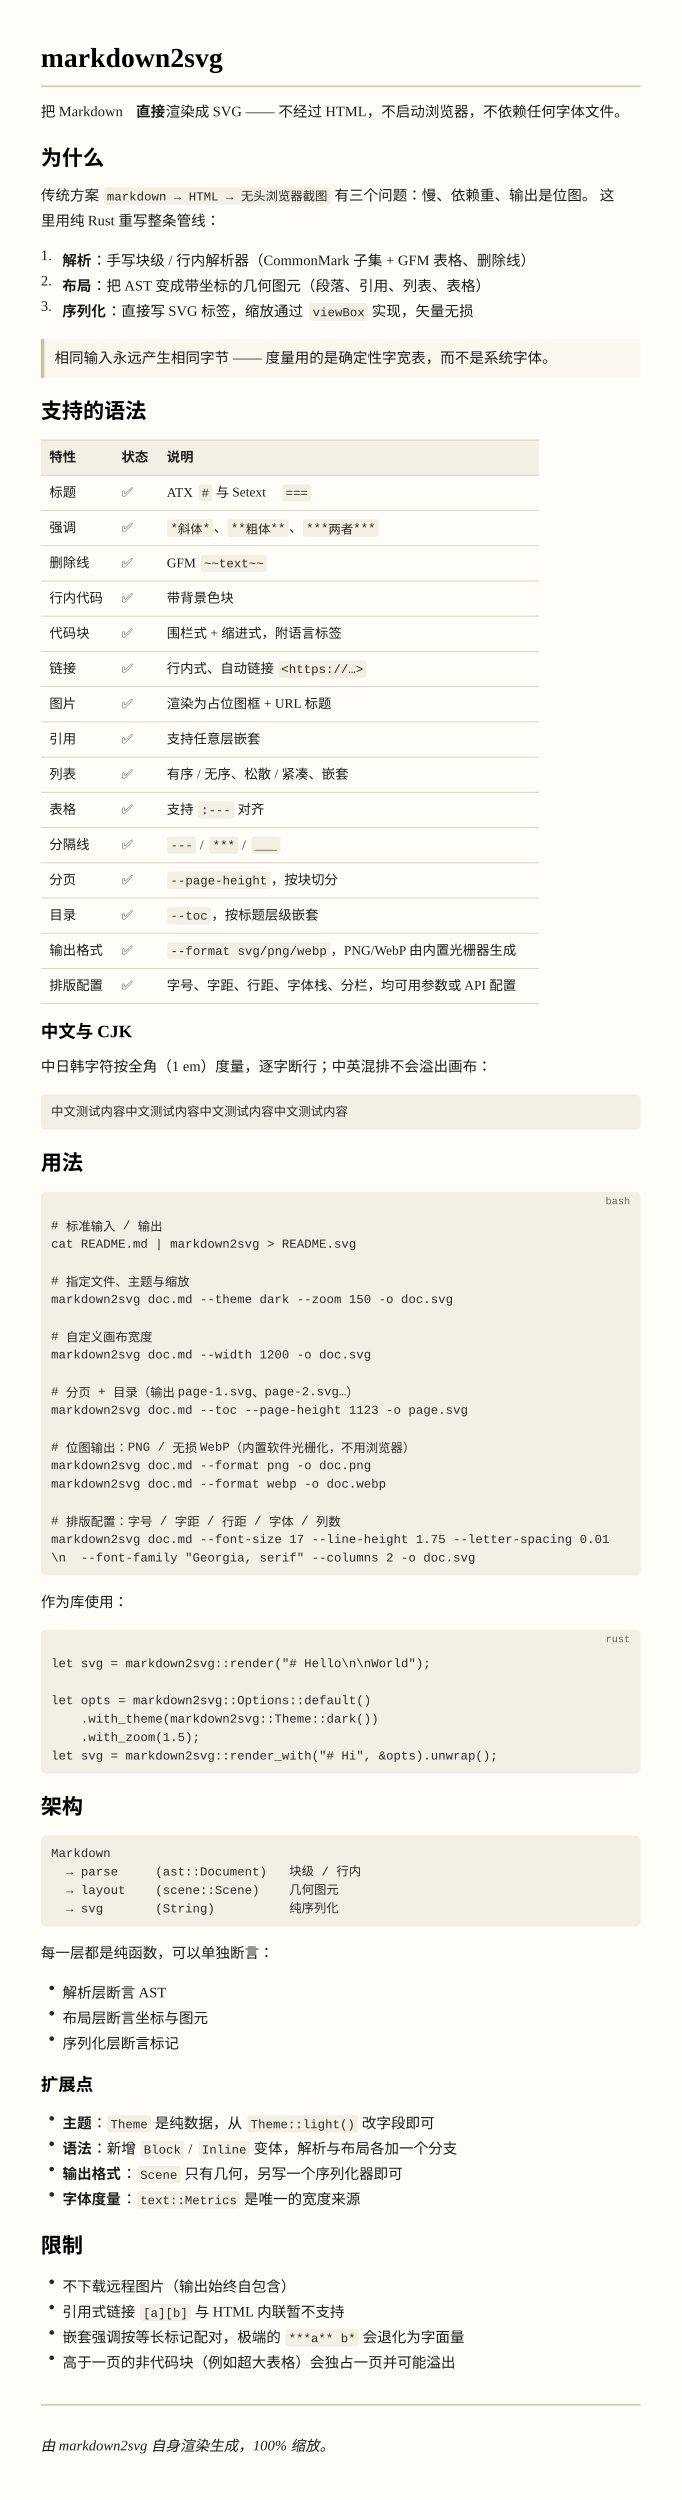
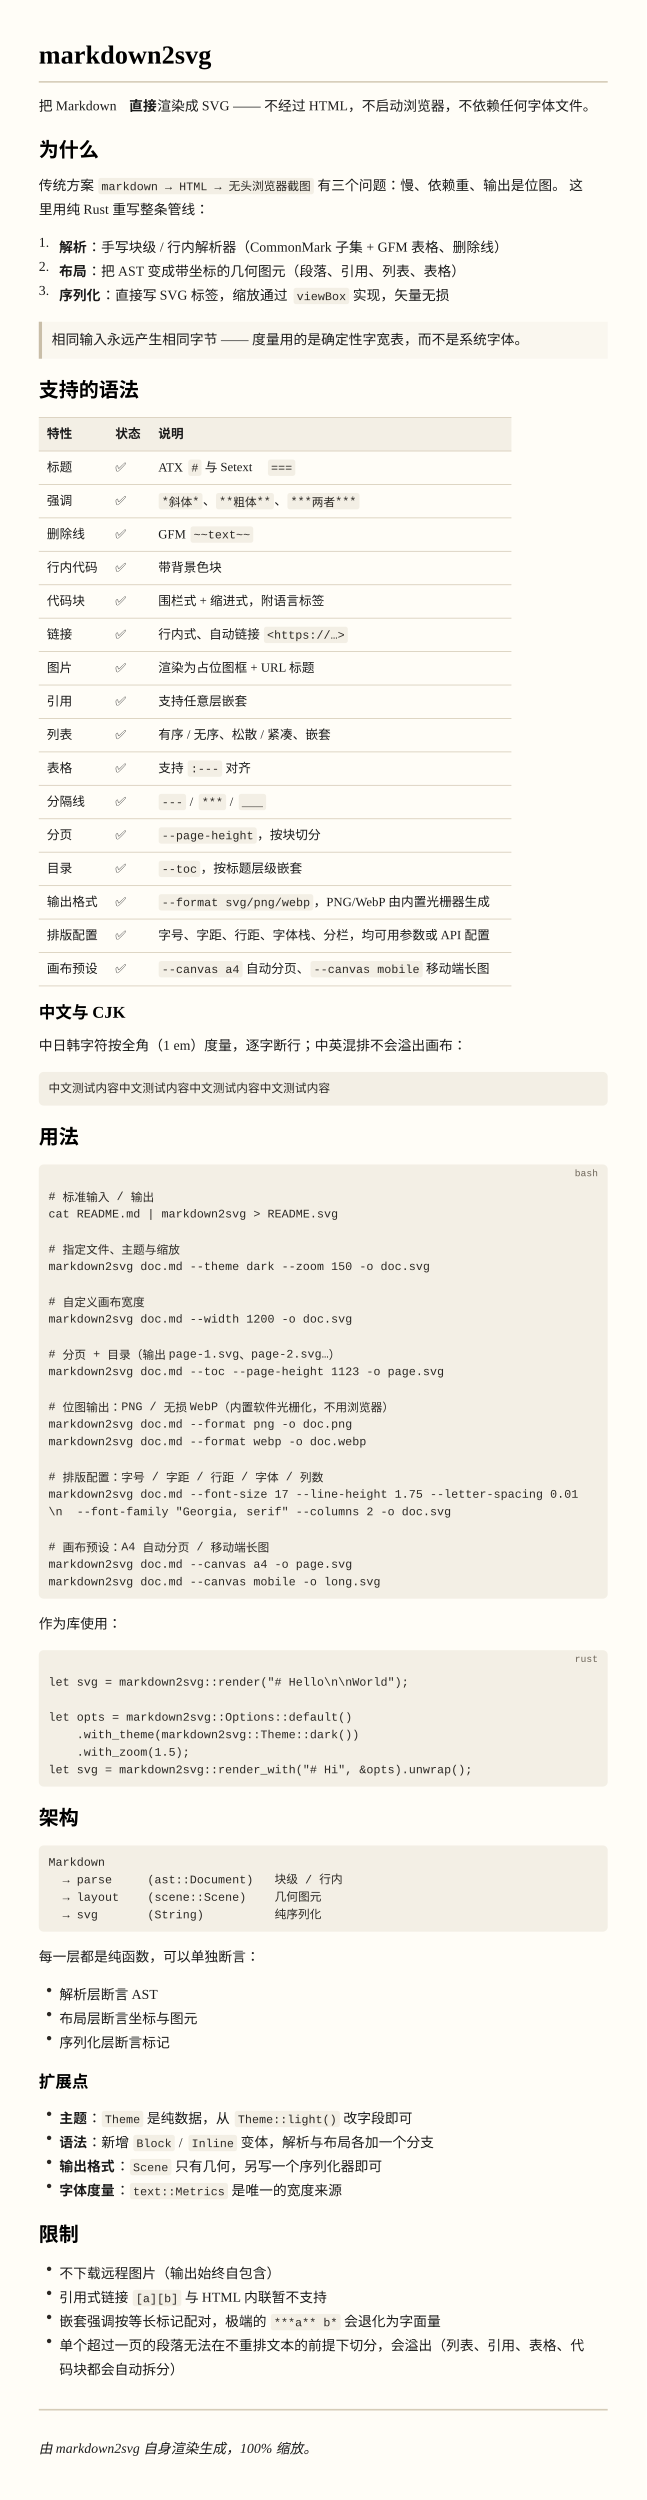
- <svg xmlns="http://www.w3.org/2000/svg" role="img" width="800" height="2935.78" viewBox="0 0 800 2935.78" font-family="Georgia, 'Iowan Old Style', 'Times New Roman', 'Songti SC', SimSun, serif">
-   <rect x="0" y="0" width="800" height="2935.78" fill="#fffdf7" />
+ <svg xmlns="http://www.w3.org/2000/svg" role="img" width="800" height="3093.6" viewBox="0 0 800 3093.6" font-family="Georgia, 'Iowan Old Style', 'Times New Roman', 'Songti SC', SimSun, serif">
+   <rect x="0" y="0" width="800" height="3093.6" fill="#fffdf7" />
  <text x="48" y="78.69" font-size="32.3" fill="#000000" xml:space="preserve" font-weight="bold" letter-spacing="0.16">markdown2svg</text>
  <line x1="48" y1="101.3" x2="752" y2="101.3" stroke="#d6ccb8" stroke-width="2" />
  <text x="48" y="137.02" font-size="17" fill="#1a1a1a" xml:space="preserve" letter-spacing="0.09">把 Markdown</text>
  <text x="159.77" y="137.02" font-size="17" fill="#1a1a1a" xml:space="preserve" font-weight="bold" letter-spacing="0.09">直接</text>
  <text x="194.63" y="137.02" font-size="17" fill="#1a1a1a" xml:space="preserve" letter-spacing="0.09">渲染成 SVG —— 不经过 HTML，不启动浏览器，不依赖任何字体文件。</text>
  <text x="48" y="194.01" font-size="24.65" fill="#000000" xml:space="preserve" font-weight="bold" letter-spacing="0.12">为什么</text>
  <text x="48" y="235.37" font-size="17" fill="#1a1a1a" xml:space="preserve" letter-spacing="0.09">传统方案</text>
  <rect x="121.69" y="220.15" width="266.69" height="20.23" rx="3" fill="#f3efe5" />
  <text x="125.52" y="235.37" font-size="14.45" fill="#2b2824" xml:space="preserve" font-family="'SFMono-Regular', Consolas, 'Liberation Mono', monospace" letter-spacing="0.07">markdown → HTML → 无头浏览器截图</text>
  <text x="388.87" y="235.37" font-size="17" fill="#1a1a1a" xml:space="preserve" letter-spacing="0.09"> 有三个问题：慢、依赖重、输出是位图。 这</text>
  <text x="48" y="265.12" font-size="17" fill="#1a1a1a" xml:space="preserve" letter-spacing="0.09">里用纯 Rust 重写整条管线：</text>
  <text x="48" y="305.49" font-size="17" fill="#1a1a1a" xml:space="preserve" letter-spacing="0.09">1.</text>
  <text x="73.13" y="311.87" font-size="17" fill="#1a1a1a" xml:space="preserve" font-weight="bold" letter-spacing="0.09">解析</text>
  <text x="107.98" y="311.87" font-size="17" fill="#1a1a1a" xml:space="preserve" letter-spacing="0.09">：手写块级 / 行内解析器（CommonMark 子集 + GFM 表格、删除线）</text>
  <text x="48" y="335.24" font-size="17" fill="#1a1a1a" xml:space="preserve" letter-spacing="0.09">2.</text>
  <text x="73.13" y="341.62" font-size="17" fill="#1a1a1a" xml:space="preserve" font-weight="bold" letter-spacing="0.09">布局</text>
  <text x="107.98" y="341.62" font-size="17" fill="#1a1a1a" xml:space="preserve" letter-spacing="0.09">：把 AST 变成带坐标的几何图元（段落、引用、列表、表格）</text>
  <text x="48" y="364.99" font-size="17" fill="#1a1a1a" xml:space="preserve" letter-spacing="0.09">3.</text>
  <text x="73.13" y="371.37" font-size="17" fill="#1a1a1a" xml:space="preserve" font-weight="bold" letter-spacing="0.09">序列化</text>
  <text x="125.41" y="371.37" font-size="17" fill="#1a1a1a" xml:space="preserve" letter-spacing="0.09">：直接写 SVG 标签，缩放通过</text>
  <rect x="363.31" y="356.15" width="68.87" height="20.23" rx="3" fill="#f3efe5" />
  <text x="367.14" y="371.37" font-size="14.45" fill="#2b2824" xml:space="preserve" font-family="'SFMono-Regular', Consolas, 'Liberation Mono', monospace" letter-spacing="0.07">viewBox</text>
  <text x="432.68" y="371.37" font-size="17" fill="#1a1a1a" xml:space="preserve" letter-spacing="0.09"> 实现，矢量无损</text>
  <rect x="48" y="398.14" width="704" height="45.75" fill="#faf7ef" />
  <rect x="48" y="398.14" width="4" height="45.75" fill="#c9bea8" />
  <text x="64" y="426.12" font-size="17" fill="#1a1a1a" xml:space="preserve" letter-spacing="0.09">相同输入永远产生相同字节 —— 度量用的是确定性字宽表，而不是系统字体。</text>
  <text x="48" y="491.11" font-size="24.65" fill="#000000" xml:space="preserve" font-weight="bold" letter-spacing="0.12">支持的语法</text>
  <rect x="48" y="516.74" width="584.84" height="41.37" fill="#f3efe5" />
  <text x="58" y="542.11" font-size="15.64" fill="#1a1a1a" xml:space="preserve" font-weight="bold" letter-spacing="0.08">特性</text>
  <text x="142.66" y="542.11" font-size="15.64" fill="#1a1a1a" xml:space="preserve" font-weight="bold" letter-spacing="0.08">状态</text>
  <text x="195.87" y="542.11" font-size="15.64" fill="#1a1a1a" xml:space="preserve" font-weight="bold" letter-spacing="0.08">说明</text>
  <line x1="48" y1="516.74" x2="632.84" y2="516.74" stroke="#d6ccb8" stroke-width="1" />
  <line x1="48" y1="558.11" x2="632.84" y2="558.11" stroke="#d6ccb8" stroke-width="1" />
  <text x="58" y="583.48" font-size="15.64" fill="#1a1a1a" xml:space="preserve" letter-spacing="0.08">标题</text>
  <text x="142.66" y="583.48" font-size="15.64" fill="#1a1a1a" xml:space="preserve" letter-spacing="0.08">✅</text>
  <text x="195.87" y="583.48" font-size="15.64" fill="#1a1a1a" xml:space="preserve" letter-spacing="0.08">ATX</text>
  <rect x="232.97" y="568.68" width="16.41" height="20.23" rx="3" fill="#f3efe5" />
  <text x="236.8" y="583.48" font-size="14.45" fill="#2b2824" xml:space="preserve" font-family="'SFMono-Regular', Consolas, 'Liberation Mono', monospace" letter-spacing="0.07">#</text>
  <text x="249.88" y="583.48" font-size="15.64" fill="#1a1a1a" xml:space="preserve" letter-spacing="0.08"> 与 Setext</text>
  <rect x="331.55" y="568.68" width="33.9" height="20.23" rx="3" fill="#f3efe5" />
  <text x="335.39" y="583.48" font-size="14.45" fill="#2b2824" xml:space="preserve" font-family="'SFMono-Regular', Consolas, 'Liberation Mono', monospace" letter-spacing="0.07">===</text>
  <line x1="48" y1="599.47" x2="632.84" y2="599.47" stroke="#d6ccb8" stroke-width="1" />
  <text x="58" y="624.85" font-size="15.64" fill="#1a1a1a" xml:space="preserve" letter-spacing="0.08">强调</text>
  <text x="142.66" y="624.85" font-size="15.64" fill="#1a1a1a" xml:space="preserve" letter-spacing="0.08">✅</text>
  <rect x="196.37" y="610.05" width="54.2" height="20.23" rx="3" fill="#f3efe5" />
  <text x="200.21" y="624.85" font-size="14.45" fill="#2b2824" xml:space="preserve" font-family="'SFMono-Regular', Consolas, 'Liberation Mono', monospace" letter-spacing="0.07">*斜体*</text>
  <text x="251.07" y="624.85" font-size="15.64" fill="#1a1a1a" xml:space="preserve" letter-spacing="0.08">、</text>
  <rect x="267.29" y="610.05" width="71.68" height="20.23" rx="3" fill="#f3efe5" />
  <text x="271.12" y="624.85" font-size="14.45" fill="#2b2824" xml:space="preserve" font-family="'SFMono-Regular', Consolas, 'Liberation Mono', monospace" letter-spacing="0.07">**粗体**</text>
  <text x="339.47" y="624.85" font-size="15.64" fill="#1a1a1a" xml:space="preserve" letter-spacing="0.08">、</text>
  <rect x="355.69" y="610.05" width="89.17" height="20.23" rx="3" fill="#f3efe5" />
  <text x="359.53" y="624.85" font-size="14.45" fill="#2b2824" xml:space="preserve" font-family="'SFMono-Regular', Consolas, 'Liberation Mono', monospace" letter-spacing="0.07">***两者***</text>
  <line x1="48" y1="640.84" x2="632.84" y2="640.84" stroke="#d6ccb8" stroke-width="1" />
  <text x="58" y="666.22" font-size="15.64" fill="#1a1a1a" xml:space="preserve" letter-spacing="0.08">删除线</text>
  <text x="142.66" y="666.22" font-size="15.64" fill="#1a1a1a" xml:space="preserve" letter-spacing="0.08">✅</text>
  <text x="195.87" y="666.22" font-size="15.64" fill="#1a1a1a" xml:space="preserve" letter-spacing="0.08">GFM</text>
  <rect x="235.79" y="651.41" width="77.61" height="20.23" rx="3" fill="#f3efe5" />
  <text x="239.62" y="666.22" font-size="14.45" fill="#2b2824" xml:space="preserve" font-family="'SFMono-Regular', Consolas, 'Liberation Mono', monospace" letter-spacing="0.07">~~text~~</text>
  <line x1="48" y1="682.22" x2="632.84" y2="682.22" stroke="#d6ccb8" stroke-width="1" />
  <text x="58" y="707.59" font-size="15.64" fill="#1a1a1a" xml:space="preserve" letter-spacing="0.08">行内代码</text>
  <text x="142.66" y="707.59" font-size="15.64" fill="#1a1a1a" xml:space="preserve" letter-spacing="0.08">✅</text>
  <text x="195.87" y="707.59" font-size="15.64" fill="#1a1a1a" xml:space="preserve" letter-spacing="0.08">带背景色块</text>
  <line x1="48" y1="723.59" x2="632.84" y2="723.59" stroke="#d6ccb8" stroke-width="1" />
  <text x="58" y="748.96" font-size="15.64" fill="#1a1a1a" xml:space="preserve" letter-spacing="0.08">代码块</text>
  <text x="142.66" y="748.96" font-size="15.64" fill="#1a1a1a" xml:space="preserve" letter-spacing="0.08">✅</text>
  <text x="195.87" y="748.96" font-size="15.64" fill="#1a1a1a" xml:space="preserve" letter-spacing="0.08">围栏式 + 缩进式，附语言标签</text>
  <line x1="48" y1="764.95" x2="632.84" y2="764.95" stroke="#d6ccb8" stroke-width="1" />
  <text x="58" y="790.33" font-size="15.64" fill="#1a1a1a" xml:space="preserve" letter-spacing="0.08">链接</text>
  <text x="142.66" y="790.33" font-size="15.64" fill="#1a1a1a" xml:space="preserve" letter-spacing="0.08">✅</text>
  <text x="195.87" y="790.33" font-size="15.64" fill="#1a1a1a" xml:space="preserve" letter-spacing="0.08">行内式、自动链接</text>
  <rect x="326.58" y="775.53" width="103.83" height="20.23" rx="3" fill="#f3efe5" />
  <text x="330.41" y="790.33" font-size="14.45" fill="#2b2824" xml:space="preserve" font-family="'SFMono-Regular', Consolas, 'Liberation Mono', monospace" letter-spacing="0.07">&lt;https://…&gt;</text>
  <line x1="48" y1="806.32" x2="632.84" y2="806.32" stroke="#d6ccb8" stroke-width="1" />
  <text x="58" y="831.7" font-size="15.64" fill="#1a1a1a" xml:space="preserve" letter-spacing="0.08">图片</text>
  <text x="142.66" y="831.7" font-size="15.64" fill="#1a1a1a" xml:space="preserve" letter-spacing="0.08">✅</text>
  <text x="195.87" y="831.7" font-size="15.64" fill="#1a1a1a" xml:space="preserve" letter-spacing="0.08">渲染为占位图框 + URL 标题</text>
  <line x1="48" y1="847.69" x2="632.84" y2="847.69" stroke="#d6ccb8" stroke-width="1" />
  <text x="58" y="873.07" font-size="15.64" fill="#1a1a1a" xml:space="preserve" letter-spacing="0.08">引用</text>
  <text x="142.66" y="873.07" font-size="15.64" fill="#1a1a1a" xml:space="preserve" letter-spacing="0.08">✅</text>
  <text x="195.87" y="873.07" font-size="15.64" fill="#1a1a1a" xml:space="preserve" letter-spacing="0.08">支持任意层嵌套</text>
  <line x1="48" y1="889.06" x2="632.84" y2="889.06" stroke="#d6ccb8" stroke-width="1" />
  <text x="58" y="914.44" font-size="15.64" fill="#1a1a1a" xml:space="preserve" letter-spacing="0.08">列表</text>
  <text x="142.66" y="914.44" font-size="15.64" fill="#1a1a1a" xml:space="preserve" letter-spacing="0.08">✅</text>
  <text x="195.87" y="914.44" font-size="15.64" fill="#1a1a1a" xml:space="preserve" letter-spacing="0.08">有序 / 无序、松散 / 紧凑、嵌套</text>
  <line x1="48" y1="930.43" x2="632.84" y2="930.43" stroke="#d6ccb8" stroke-width="1" />
  <text x="58" y="955.81" font-size="15.64" fill="#1a1a1a" xml:space="preserve" letter-spacing="0.08">表格</text>
  <text x="142.66" y="955.81" font-size="15.64" fill="#1a1a1a" xml:space="preserve" letter-spacing="0.08">✅</text>
  <text x="195.87" y="955.81" font-size="15.64" fill="#1a1a1a" xml:space="preserve" letter-spacing="0.08">支持</text>
  <rect x="232.27" y="941" width="42.64" height="20.23" rx="3" fill="#f3efe5" />
  <text x="236.1" y="955.81" font-size="14.45" fill="#2b2824" xml:space="preserve" font-family="'SFMono-Regular', Consolas, 'Liberation Mono', monospace" letter-spacing="0.07">:---</text>
  <text x="275.41" y="955.81" font-size="15.64" fill="#1a1a1a" xml:space="preserve" letter-spacing="0.08"> 对齐</text>
  <line x1="48" y1="971.8" x2="632.84" y2="971.8" stroke="#d6ccb8" stroke-width="1" />
  <text x="58" y="997.18" font-size="15.64" fill="#1a1a1a" xml:space="preserve" letter-spacing="0.08">分隔线</text>
  <text x="142.66" y="997.18" font-size="15.64" fill="#1a1a1a" xml:space="preserve" letter-spacing="0.08">✅</text>
  <rect x="196.37" y="982.37" width="33.9" height="20.23" rx="3" fill="#f3efe5" />
  <text x="200.21" y="997.18" font-size="14.45" fill="#2b2824" xml:space="preserve" font-family="'SFMono-Regular', Consolas, 'Liberation Mono', monospace" letter-spacing="0.07">---</text>
  <text x="230.77" y="997.18" font-size="15.64" fill="#1a1a1a" xml:space="preserve" letter-spacing="0.08"> /</text>
  <rect x="245.89" y="982.37" width="33.9" height="20.23" rx="3" fill="#f3efe5" />
  <text x="249.73" y="997.18" font-size="14.45" fill="#2b2824" xml:space="preserve" font-family="'SFMono-Regular', Consolas, 'Liberation Mono', monospace" letter-spacing="0.07">***</text>
  <text x="280.29" y="997.18" font-size="15.64" fill="#1a1a1a" xml:space="preserve" letter-spacing="0.08"> /</text>
  <rect x="295.41" y="982.37" width="33.9" height="20.23" rx="3" fill="#f3efe5" />
  <text x="299.25" y="997.18" font-size="14.45" fill="#2b2824" xml:space="preserve" font-family="'SFMono-Regular', Consolas, 'Liberation Mono', monospace" letter-spacing="0.07">___</text>
  <line x1="48" y1="1013.17" x2="632.84" y2="1013.17" stroke="#d6ccb8" stroke-width="1" />
  <text x="58" y="1038.55" font-size="15.64" fill="#1a1a1a" xml:space="preserve" letter-spacing="0.08">分页</text>
  <text x="142.66" y="1038.55" font-size="15.64" fill="#1a1a1a" xml:space="preserve" letter-spacing="0.08">✅</text>
  <rect x="196.37" y="1023.74" width="121.32" height="20.23" rx="3" fill="#f3efe5" />
  <text x="200.21" y="1038.55" font-size="14.45" fill="#2b2824" xml:space="preserve" font-family="'SFMono-Regular', Consolas, 'Liberation Mono', monospace" letter-spacing="0.07">--page-height</text>
  <text x="318.19" y="1038.55" font-size="15.64" fill="#1a1a1a" xml:space="preserve" letter-spacing="0.08">，按块切分</text>
  <line x1="48" y1="1054.54" x2="632.84" y2="1054.54" stroke="#d6ccb8" stroke-width="1" />
  <text x="58" y="1079.92" font-size="15.64" fill="#1a1a1a" xml:space="preserve" letter-spacing="0.08">目录</text>
  <text x="142.66" y="1079.92" font-size="15.64" fill="#1a1a1a" xml:space="preserve" letter-spacing="0.08">✅</text>
  <rect x="196.37" y="1065.11" width="51.38" height="20.23" rx="3" fill="#f3efe5" />
  <text x="200.21" y="1079.92" font-size="14.45" fill="#2b2824" xml:space="preserve" font-family="'SFMono-Regular', Consolas, 'Liberation Mono', monospace" letter-spacing="0.07">--toc</text>
  <text x="248.25" y="1079.92" font-size="15.64" fill="#1a1a1a" xml:space="preserve" letter-spacing="0.08">，按标题层级嵌套</text>
  <line x1="48" y1="1095.91" x2="632.84" y2="1095.91" stroke="#d6ccb8" stroke-width="1" />
  <text x="58" y="1121.29" font-size="15.64" fill="#1a1a1a" xml:space="preserve" letter-spacing="0.08">输出格式</text>
  <text x="142.66" y="1121.29" font-size="15.64" fill="#1a1a1a" xml:space="preserve" letter-spacing="0.08">✅</text>
  <rect x="196.37" y="1106.48" width="191.26" height="20.23" rx="3" fill="#f3efe5" />
  <text x="200.21" y="1121.29" font-size="14.45" fill="#2b2824" xml:space="preserve" font-family="'SFMono-Regular', Consolas, 'Liberation Mono', monospace" letter-spacing="0.07">--format svg/png/webp</text>
  <text x="388.13" y="1121.29" font-size="15.64" fill="#1a1a1a" xml:space="preserve" letter-spacing="0.08">，PNG/WebP 由内置光栅器生成</text>
  <line x1="48" y1="1137.28" x2="632.84" y2="1137.28" stroke="#d6ccb8" stroke-width="1" />
  <text x="58" y="1162.66" font-size="15.64" fill="#1a1a1a" xml:space="preserve" letter-spacing="0.08">排版配置</text>
  <text x="142.66" y="1162.66" font-size="15.64" fill="#1a1a1a" xml:space="preserve" letter-spacing="0.08">✅</text>
  <text x="195.87" y="1162.66" font-size="15.64" fill="#1a1a1a" xml:space="preserve" letter-spacing="0.08">字号、字距、行距、字体栈、分栏，均可用参数或 API 配置</text>
  <line x1="48" y1="1178.65" x2="632.84" y2="1178.65" stroke="#d6ccb8" stroke-width="1" />
-   <text x="48" y="1218.43" font-size="20.4" fill="#000000" xml:space="preserve" font-weight="bold" letter-spacing="0.1">中文与 CJK</text>
-   <text x="48" y="1258.3" font-size="17" fill="#1a1a1a" xml:space="preserve" letter-spacing="0.09">中日韩字符按全角（1 em）度量，逐字断行；中英混排不会溢出画布：</text>
-   <rect x="48" y="1285.07" width="704" height="41.68" rx="6" fill="#f3efe5" />
-   <text x="60" y="1310.25" font-size="14.45" fill="#2b2824" xml:space="preserve" font-family="'SFMono-Regular', Consolas, 'Liberation Mono', monospace" letter-spacing="0.07">中文测试内容中文测试内容中文测试内容中文测试内容</text>
-   <text x="48" y="1373.97" font-size="24.65" fill="#000000" xml:space="preserve" font-weight="bold" letter-spacing="0.12">用法</text>
-   <rect x="48" y="1399.6" width="704" height="450.58" rx="6" fill="#f3efe5" />
-   <text x="711.2" y="1414.12" font-size="11.9" fill="#6b6357" xml:space="preserve" font-family="'SFMono-Regular', Consolas, 'Liberation Mono', monospace" letter-spacing="0.06">bash</text>
-   <text x="60" y="1443.52" font-size="14.45" fill="#2b2824" xml:space="preserve" font-family="'SFMono-Regular', Consolas, 'Liberation Mono', monospace" letter-spacing="0.07"># 标准输入 / 输出</text>
-   <text x="60" y="1465.19" font-size="14.45" fill="#2b2824" xml:space="preserve" font-family="'SFMono-Regular', Consolas, 'Liberation Mono', monospace" letter-spacing="0.07">cat README.md | markdown2svg &gt; README.svg</text>
-   <text x="60" y="1508.54" font-size="14.45" fill="#2b2824" xml:space="preserve" font-family="'SFMono-Regular', Consolas, 'Liberation Mono', monospace" letter-spacing="0.07"># 指定文件、主题与缩放</text>
-   <text x="60" y="1530.22" font-size="14.45" fill="#2b2824" xml:space="preserve" font-family="'SFMono-Regular', Consolas, 'Liberation Mono', monospace" letter-spacing="0.07">markdown2svg doc.md --theme dark --zoom 150 -o doc.svg</text>
-   <text x="60" y="1573.57" font-size="14.45" fill="#2b2824" xml:space="preserve" font-family="'SFMono-Regular', Consolas, 'Liberation Mono', monospace" letter-spacing="0.07"># 自定义画布宽度</text>
-   <text x="60" y="1595.24" font-size="14.45" fill="#2b2824" xml:space="preserve" font-family="'SFMono-Regular', Consolas, 'Liberation Mono', monospace" letter-spacing="0.07">markdown2svg doc.md --width 1200 -o doc.svg</text>
-   <text x="60" y="1638.59" font-size="14.45" fill="#2b2824" xml:space="preserve" font-family="'SFMono-Regular', Consolas, 'Liberation Mono', monospace" letter-spacing="0.07"># 分页 + 目录（输出 page-1.svg、page-2.svg…）</text>
-   <text x="60" y="1660.27" font-size="14.45" fill="#2b2824" xml:space="preserve" font-family="'SFMono-Regular', Consolas, 'Liberation Mono', monospace" letter-spacing="0.07">markdown2svg doc.md --toc --page-height 1123 -o page.svg</text>
-   <text x="60" y="1703.62" font-size="14.45" fill="#2b2824" xml:space="preserve" font-family="'SFMono-Regular', Consolas, 'Liberation Mono', monospace" letter-spacing="0.07"># 位图输出：PNG / 无损 WebP（内置软件光栅化，不用浏览器）</text>
-   <text x="60" y="1725.29" font-size="14.45" fill="#2b2824" xml:space="preserve" font-family="'SFMono-Regular', Consolas, 'Liberation Mono', monospace" letter-spacing="0.07">markdown2svg doc.md --format png -o doc.png</text>
-   <text x="60" y="1746.97" font-size="14.45" fill="#2b2824" xml:space="preserve" font-family="'SFMono-Regular', Consolas, 'Liberation Mono', monospace" letter-spacing="0.07">markdown2svg doc.md --format webp -o doc.webp</text>
-   <text x="60" y="1790.32" font-size="14.45" fill="#2b2824" xml:space="preserve" font-family="'SFMono-Regular', Consolas, 'Liberation Mono', monospace" letter-spacing="0.07"># 排版配置：字号 / 字距 / 行距 / 字体 / 列数</text>
-   <text x="60" y="1811.99" font-size="14.45" fill="#2b2824" xml:space="preserve" font-family="'SFMono-Regular', Consolas, 'Liberation Mono', monospace" letter-spacing="0.07">markdown2svg doc.md --font-size 17 --line-height 1.75 --letter-spacing 0.01 </text>
-   <text x="60" y="1833.67" font-size="14.45" fill="#2b2824" xml:space="preserve" font-family="'SFMono-Regular', Consolas, 'Liberation Mono', monospace" letter-spacing="0.07">\n  --font-family "Georgia, serif" --columns 2 -o doc.svg</text>
-   <text x="48" y="1887.15" font-size="17" fill="#1a1a1a" xml:space="preserve" letter-spacing="0.09">作为库使用：</text>
-   <rect x="48" y="1913.92" width="704" height="168.8" rx="6" fill="#f3efe5" />
-   <text x="711.2" y="1928.44" font-size="11.9" fill="#6b6357" xml:space="preserve" font-family="'SFMono-Regular', Consolas, 'Liberation Mono', monospace" letter-spacing="0.06">rust</text>
-   <text x="60" y="1957.84" font-size="14.45" fill="#2b2824" xml:space="preserve" font-family="'SFMono-Regular', Consolas, 'Liberation Mono', monospace" letter-spacing="0.07">let svg = markdown2svg::render("# Hello\n\nWorld");</text>
-   <text x="60" y="2001.19" font-size="14.45" fill="#2b2824" xml:space="preserve" font-family="'SFMono-Regular', Consolas, 'Liberation Mono', monospace" letter-spacing="0.07">let opts = markdown2svg::Options::default()</text>
-   <text x="60" y="2022.87" font-size="14.45" fill="#2b2824" xml:space="preserve" font-family="'SFMono-Regular', Consolas, 'Liberation Mono', monospace" letter-spacing="0.07">    .with_theme(markdown2svg::Theme::dark())</text>
-   <text x="60" y="2044.54" font-size="14.45" fill="#2b2824" xml:space="preserve" font-family="'SFMono-Regular', Consolas, 'Liberation Mono', monospace" letter-spacing="0.07">    .with_zoom(1.5);</text>
-   <text x="60" y="2066.22" font-size="14.45" fill="#2b2824" xml:space="preserve" font-family="'SFMono-Regular', Consolas, 'Liberation Mono', monospace" letter-spacing="0.07">let svg = markdown2svg::render_with("# Hi", &amp;opts).unwrap();</text>
-   <text x="48" y="2129.94" font-size="24.65" fill="#000000" xml:space="preserve" font-weight="bold" letter-spacing="0.12">架构</text>
-   <rect x="48" y="2155.57" width="704" height="106.7" rx="6" fill="#f3efe5" />
-   <text x="60" y="2180.74" font-size="14.45" fill="#2b2824" xml:space="preserve" font-family="'SFMono-Regular', Consolas, 'Liberation Mono', monospace" letter-spacing="0.07">Markdown</text>
-   <text x="60" y="2202.41" font-size="14.45" fill="#2b2824" xml:space="preserve" font-family="'SFMono-Regular', Consolas, 'Liberation Mono', monospace" letter-spacing="0.07">  → parse     (ast::Document)   块级 / 行内</text>
-   <text x="60" y="2224.09" font-size="14.45" fill="#2b2824" xml:space="preserve" font-family="'SFMono-Regular', Consolas, 'Liberation Mono', monospace" letter-spacing="0.07">  → layout    (scene::Scene)    几何图元</text>
-   <text x="60" y="2245.76" font-size="14.45" fill="#2b2824" xml:space="preserve" font-family="'SFMono-Regular', Consolas, 'Liberation Mono', monospace" letter-spacing="0.07">  → svg       (String)          纯序列化</text>
-   <text x="48" y="2299.24" font-size="17" fill="#1a1a1a" xml:space="preserve" letter-spacing="0.09">每一层都是纯函数，可以单独断言：</text>
-   <rect x="58.03" y="2331.8" width="5.44" height="5.44" rx="2.72" fill="#2b2824" />
-   <text x="73.5" y="2345.99" font-size="17" fill="#1a1a1a" xml:space="preserve" letter-spacing="0.09">解析层断言 AST</text>
-   <rect x="58.03" y="2361.55" width="5.44" height="5.44" rx="2.72" fill="#2b2824" />
-   <text x="73.5" y="2375.74" font-size="17" fill="#1a1a1a" xml:space="preserve" letter-spacing="0.09">布局层断言坐标与图元</text>
-   <rect x="58.03" y="2391.3" width="5.44" height="5.44" rx="2.72" fill="#2b2824" />
-   <text x="73.5" y="2405.49" font-size="17" fill="#1a1a1a" xml:space="preserve" letter-spacing="0.09">序列化层断言标记</text>
-   <text x="48" y="2455.05" font-size="20.4" fill="#000000" xml:space="preserve" font-weight="bold" letter-spacing="0.1">扩展点</text>
-   <rect x="58.03" y="2484.97" width="5.44" height="5.44" rx="2.72" fill="#2b2824" />
-   <text x="73.5" y="2499.16" font-size="17" fill="#1a1a1a" xml:space="preserve" font-weight="bold" letter-spacing="0.09">主题</text>
-   <text x="108.35" y="2499.16" font-size="17" fill="#1a1a1a" xml:space="preserve" letter-spacing="0.09">：</text>
-   <rect x="125.94" y="2483.95" width="51.38" height="20.23" rx="3" fill="#f3efe5" />
-   <text x="129.77" y="2499.16" font-size="14.45" fill="#2b2824" xml:space="preserve" font-family="'SFMono-Regular', Consolas, 'Liberation Mono', monospace" letter-spacing="0.07">Theme</text>
-   <text x="177.82" y="2499.16" font-size="17" fill="#1a1a1a" xml:space="preserve" letter-spacing="0.09"> 是纯数据，从</text>
-   <rect x="290.52" y="2483.95" width="130.06" height="20.23" rx="3" fill="#f3efe5" />
-   <text x="294.35" y="2499.16" font-size="14.45" fill="#2b2824" xml:space="preserve" font-family="'SFMono-Regular', Consolas, 'Liberation Mono', monospace" letter-spacing="0.07">Theme::light()</text>
-   <text x="421.08" y="2499.16" font-size="17" fill="#1a1a1a" xml:space="preserve" letter-spacing="0.09"> 改字段即可</text>
-   <rect x="58.03" y="2514.72" width="5.44" height="5.44" rx="2.72" fill="#2b2824" />
-   <text x="73.5" y="2528.91" font-size="17" fill="#1a1a1a" xml:space="preserve" font-weight="bold" letter-spacing="0.09">语法</text>
-   <text x="108.35" y="2528.91" font-size="17" fill="#1a1a1a" xml:space="preserve" letter-spacing="0.09">：新增</text>
-   <rect x="164.95" y="2513.7" width="51.38" height="20.23" rx="3" fill="#f3efe5" />
-   <text x="168.79" y="2528.91" font-size="14.45" fill="#2b2824" xml:space="preserve" font-family="'SFMono-Regular', Consolas, 'Liberation Mono', monospace" letter-spacing="0.07">Block</text>
-   <text x="216.83" y="2528.91" font-size="17" fill="#1a1a1a" xml:space="preserve" letter-spacing="0.09"> /</text>
-   <rect x="233.23" y="2513.7" width="60.12" height="20.23" rx="3" fill="#f3efe5" />
-   <text x="237.06" y="2528.91" font-size="14.45" fill="#2b2824" xml:space="preserve" font-family="'SFMono-Regular', Consolas, 'Liberation Mono', monospace" letter-spacing="0.07">Inline</text>
-   <text x="293.85" y="2528.91" font-size="17" fill="#1a1a1a" xml:space="preserve" letter-spacing="0.09"> 变体，解析与布局各加一个分支</text>
-   <rect x="58.03" y="2544.47" width="5.44" height="5.44" rx="2.72" fill="#2b2824" />
-   <text x="73.5" y="2558.66" font-size="17" fill="#1a1a1a" xml:space="preserve" font-weight="bold" letter-spacing="0.09">输出格式</text>
-   <text x="143.2" y="2558.66" font-size="17" fill="#1a1a1a" xml:space="preserve" letter-spacing="0.09">：</text>
-   <rect x="160.79" y="2543.45" width="51.38" height="20.23" rx="3" fill="#f3efe5" />
-   <text x="164.62" y="2558.66" font-size="14.45" fill="#2b2824" xml:space="preserve" font-family="'SFMono-Regular', Consolas, 'Liberation Mono', monospace" letter-spacing="0.07">Scene</text>
-   <text x="212.67" y="2558.66" font-size="17" fill="#1a1a1a" xml:space="preserve" letter-spacing="0.09"> 只有几何，另写一个序列化器即可</text>
-   <rect x="58.03" y="2574.22" width="5.44" height="5.44" rx="2.72" fill="#2b2824" />
-   <text x="73.5" y="2588.41" font-size="17" fill="#1a1a1a" xml:space="preserve" font-weight="bold" letter-spacing="0.09">字体度量</text>
-   <text x="143.2" y="2588.41" font-size="17" fill="#1a1a1a" xml:space="preserve" letter-spacing="0.09">：</text>
-   <rect x="160.79" y="2573.2" width="121.32" height="20.23" rx="3" fill="#f3efe5" />
-   <text x="164.62" y="2588.41" font-size="14.45" fill="#2b2824" xml:space="preserve" font-family="'SFMono-Regular', Consolas, 'Liberation Mono', monospace" letter-spacing="0.07">text::Metrics</text>
-   <text x="282.6" y="2588.41" font-size="17" fill="#1a1a1a" xml:space="preserve" letter-spacing="0.09"> 是唯一的宽度来源</text>
-   <text x="48" y="2645.4" font-size="24.65" fill="#000000" xml:space="preserve" font-weight="bold" letter-spacing="0.12">限制</text>
-   <rect x="58.03" y="2676.81" width="5.44" height="5.44" rx="2.72" fill="#2b2824" />
-   <text x="73.5" y="2691.01" font-size="17" fill="#1a1a1a" xml:space="preserve" letter-spacing="0.09">不下载远程图片（输出始终自包含）</text>
-   <rect x="58.03" y="2706.56" width="5.44" height="5.44" rx="2.72" fill="#2b2824" />
-   <text x="73.5" y="2720.76" font-size="17" fill="#1a1a1a" xml:space="preserve" letter-spacing="0.09">引用式链接</text>
-   <rect x="164.27" y="2705.54" width="60.12" height="20.23" rx="3" fill="#f3efe5" />
-   <text x="168.11" y="2720.76" font-size="14.45" fill="#2b2824" xml:space="preserve" font-family="'SFMono-Regular', Consolas, 'Liberation Mono', monospace" letter-spacing="0.07">[a][b]</text>
-   <text x="224.89" y="2720.76" font-size="17" fill="#1a1a1a" xml:space="preserve" letter-spacing="0.09"> 与 HTML 内联暂不支持</text>
-   <rect x="58.03" y="2736.31" width="5.44" height="5.44" rx="2.72" fill="#2b2824" />
-   <text x="73.5" y="2750.51" font-size="17" fill="#1a1a1a" xml:space="preserve" letter-spacing="0.09">嵌套强调按等长标记配对，极端的</text>
-   <rect x="335.12" y="2735.29" width="86.35" height="20.23" rx="3" fill="#f3efe5" />
-   <text x="338.95" y="2750.51" font-size="14.45" fill="#2b2824" xml:space="preserve" font-family="'SFMono-Regular', Consolas, 'Liberation Mono', monospace" letter-spacing="0.07">***a** b*</text>
-   <text x="421.97" y="2750.51" font-size="17" fill="#1a1a1a" xml:space="preserve" letter-spacing="0.09"> 会退化为字面量</text>
-   <rect x="58.03" y="2766.06" width="5.44" height="5.44" rx="2.72" fill="#2b2824" />
-   <text x="73.5" y="2780.26" font-size="17" fill="#1a1a1a" xml:space="preserve" letter-spacing="0.09">高于一页的非代码块（例如超大表格）会独占一页并可能溢出</text>
-   <line x1="48" y1="2824.03" x2="752" y2="2824.03" stroke="#d6ccb8" stroke-width="2" />
-   <text x="48" y="2878.01" font-size="17" fill="#1a1a1a" xml:space="preserve" font-style="italic" letter-spacing="0.09">由 markdown2svg 自身渲染生成，100% 缩放。</text>
+   <text x="58" y="1204.03" font-size="15.64" fill="#1a1a1a" xml:space="preserve" letter-spacing="0.08">画布预设</text>
+   <text x="142.66" y="1204.03" font-size="15.64" fill="#1a1a1a" xml:space="preserve" letter-spacing="0.08">✅</text>
+   <rect x="196.37" y="1189.22" width="103.83" height="20.23" rx="3" fill="#f3efe5" />
+   <text x="200.21" y="1204.03" font-size="14.45" fill="#2b2824" xml:space="preserve" font-family="'SFMono-Regular', Consolas, 'Liberation Mono', monospace" letter-spacing="0.07">--canvas a4</text>
+   <text x="300.71" y="1204.03" font-size="15.64" fill="#1a1a1a" xml:space="preserve" letter-spacing="0.08"> 自动分页、</text>
+   <rect x="384.26" y="1189.22" width="138.8" height="20.23" rx="3" fill="#f3efe5" />
+   <text x="388.09" y="1204.03" font-size="14.45" fill="#2b2824" xml:space="preserve" font-family="'SFMono-Regular', Consolas, 'Liberation Mono', monospace" letter-spacing="0.07">--canvas mobile</text>
+   <text x="523.56" y="1204.03" font-size="15.64" fill="#1a1a1a" xml:space="preserve" letter-spacing="0.08"> 移动端长图</text>
+   <line x1="48" y1="1220.02" x2="632.84" y2="1220.02" stroke="#d6ccb8" stroke-width="1" />
+   <text x="48" y="1259.8" font-size="20.4" fill="#000000" xml:space="preserve" font-weight="bold" letter-spacing="0.1">中文与 CJK</text>
+   <text x="48" y="1299.67" font-size="17" fill="#1a1a1a" xml:space="preserve" letter-spacing="0.09">中日韩字符按全角（1 em）度量，逐字断行；中英混排不会溢出画布：</text>
+   <rect x="48" y="1326.45" width="704" height="41.68" rx="6" fill="#f3efe5" />
+   <text x="60" y="1351.62" font-size="14.45" fill="#2b2824" xml:space="preserve" font-family="'SFMono-Regular', Consolas, 'Liberation Mono', monospace" letter-spacing="0.07">中文测试内容中文测试内容中文测试内容中文测试内容</text>
+   <text x="48" y="1415.34" font-size="24.65" fill="#000000" xml:space="preserve" font-weight="bold" letter-spacing="0.12">用法</text>
+   <rect x="48" y="1440.97" width="704" height="537.28" rx="6" fill="#f3efe5" />
+   <text x="711.2" y="1455.49" font-size="11.9" fill="#6b6357" xml:space="preserve" font-family="'SFMono-Regular', Consolas, 'Liberation Mono', monospace" letter-spacing="0.06">bash</text>
+   <text x="60" y="1484.89" font-size="14.45" fill="#2b2824" xml:space="preserve" font-family="'SFMono-Regular', Consolas, 'Liberation Mono', monospace" letter-spacing="0.07"># 标准输入 / 输出</text>
+   <text x="60" y="1506.56" font-size="14.45" fill="#2b2824" xml:space="preserve" font-family="'SFMono-Regular', Consolas, 'Liberation Mono', monospace" letter-spacing="0.07">cat README.md | markdown2svg &gt; README.svg</text>
+   <text x="60" y="1549.91" font-size="14.45" fill="#2b2824" xml:space="preserve" font-family="'SFMono-Regular', Consolas, 'Liberation Mono', monospace" letter-spacing="0.07"># 指定文件、主题与缩放</text>
+   <text x="60" y="1571.59" font-size="14.45" fill="#2b2824" xml:space="preserve" font-family="'SFMono-Regular', Consolas, 'Liberation Mono', monospace" letter-spacing="0.07">markdown2svg doc.md --theme dark --zoom 150 -o doc.svg</text>
+   <text x="60" y="1614.94" font-size="14.45" fill="#2b2824" xml:space="preserve" font-family="'SFMono-Regular', Consolas, 'Liberation Mono', monospace" letter-spacing="0.07"># 自定义画布宽度</text>
+   <text x="60" y="1636.61" font-size="14.45" fill="#2b2824" xml:space="preserve" font-family="'SFMono-Regular', Consolas, 'Liberation Mono', monospace" letter-spacing="0.07">markdown2svg doc.md --width 1200 -o doc.svg</text>
+   <text x="60" y="1679.96" font-size="14.45" fill="#2b2824" xml:space="preserve" font-family="'SFMono-Regular', Consolas, 'Liberation Mono', monospace" letter-spacing="0.07"># 分页 + 目录（输出 page-1.svg、page-2.svg…）</text>
+   <text x="60" y="1701.64" font-size="14.45" fill="#2b2824" xml:space="preserve" font-family="'SFMono-Regular', Consolas, 'Liberation Mono', monospace" letter-spacing="0.07">markdown2svg doc.md --toc --page-height 1123 -o page.svg</text>
+   <text x="60" y="1744.99" font-size="14.45" fill="#2b2824" xml:space="preserve" font-family="'SFMono-Regular', Consolas, 'Liberation Mono', monospace" letter-spacing="0.07"># 位图输出：PNG / 无损 WebP（内置软件光栅化，不用浏览器）</text>
+   <text x="60" y="1766.66" font-size="14.45" fill="#2b2824" xml:space="preserve" font-family="'SFMono-Regular', Consolas, 'Liberation Mono', monospace" letter-spacing="0.07">markdown2svg doc.md --format png -o doc.png</text>
+   <text x="60" y="1788.34" font-size="14.45" fill="#2b2824" xml:space="preserve" font-family="'SFMono-Regular', Consolas, 'Liberation Mono', monospace" letter-spacing="0.07">markdown2svg doc.md --format webp -o doc.webp</text>
+   <text x="60" y="1831.69" font-size="14.45" fill="#2b2824" xml:space="preserve" font-family="'SFMono-Regular', Consolas, 'Liberation Mono', monospace" letter-spacing="0.07"># 排版配置：字号 / 字距 / 行距 / 字体 / 列数</text>
+   <text x="60" y="1853.36" font-size="14.45" fill="#2b2824" xml:space="preserve" font-family="'SFMono-Regular', Consolas, 'Liberation Mono', monospace" letter-spacing="0.07">markdown2svg doc.md --font-size 17 --line-height 1.75 --letter-spacing 0.01 </text>
+   <text x="60" y="1875.04" font-size="14.45" fill="#2b2824" xml:space="preserve" font-family="'SFMono-Regular', Consolas, 'Liberation Mono', monospace" letter-spacing="0.07">\n  --font-family "Georgia, serif" --columns 2 -o doc.svg</text>
+   <text x="60" y="1918.39" font-size="14.45" fill="#2b2824" xml:space="preserve" font-family="'SFMono-Regular', Consolas, 'Liberation Mono', monospace" letter-spacing="0.07"># 画布预设：A4 自动分页 / 移动端长图</text>
+   <text x="60" y="1940.06" font-size="14.45" fill="#2b2824" xml:space="preserve" font-family="'SFMono-Regular', Consolas, 'Liberation Mono', monospace" letter-spacing="0.07">markdown2svg doc.md --canvas a4 -o page.svg</text>
+   <text x="60" y="1961.74" font-size="14.45" fill="#2b2824" xml:space="preserve" font-family="'SFMono-Regular', Consolas, 'Liberation Mono', monospace" letter-spacing="0.07">markdown2svg doc.md --canvas mobile -o long.svg</text>
+   <text x="48" y="2015.22" font-size="17" fill="#1a1a1a" xml:space="preserve" letter-spacing="0.09">作为库使用：</text>
+   <rect x="48" y="2041.99" width="704" height="168.8" rx="6" fill="#f3efe5" />
+   <text x="711.2" y="2056.51" font-size="11.9" fill="#6b6357" xml:space="preserve" font-family="'SFMono-Regular', Consolas, 'Liberation Mono', monospace" letter-spacing="0.06">rust</text>
+   <text x="60" y="2085.91" font-size="14.45" fill="#2b2824" xml:space="preserve" font-family="'SFMono-Regular', Consolas, 'Liberation Mono', monospace" letter-spacing="0.07">let svg = markdown2svg::render("# Hello\n\nWorld");</text>
+   <text x="60" y="2129.26" font-size="14.45" fill="#2b2824" xml:space="preserve" font-family="'SFMono-Regular', Consolas, 'Liberation Mono', monospace" letter-spacing="0.07">let opts = markdown2svg::Options::default()</text>
+   <text x="60" y="2150.94" font-size="14.45" fill="#2b2824" xml:space="preserve" font-family="'SFMono-Regular', Consolas, 'Liberation Mono', monospace" letter-spacing="0.07">    .with_theme(markdown2svg::Theme::dark())</text>
+   <text x="60" y="2172.61" font-size="14.45" fill="#2b2824" xml:space="preserve" font-family="'SFMono-Regular', Consolas, 'Liberation Mono', monospace" letter-spacing="0.07">    .with_zoom(1.5);</text>
+   <text x="60" y="2194.29" font-size="14.45" fill="#2b2824" xml:space="preserve" font-family="'SFMono-Regular', Consolas, 'Liberation Mono', monospace" letter-spacing="0.07">let svg = markdown2svg::render_with("# Hi", &amp;opts).unwrap();</text>
+   <text x="48" y="2258.01" font-size="24.65" fill="#000000" xml:space="preserve" font-weight="bold" letter-spacing="0.12">架构</text>
+   <rect x="48" y="2283.64" width="704" height="106.7" rx="6" fill="#f3efe5" />
+   <text x="60" y="2308.81" font-size="14.45" fill="#2b2824" xml:space="preserve" font-family="'SFMono-Regular', Consolas, 'Liberation Mono', monospace" letter-spacing="0.07">Markdown</text>
+   <text x="60" y="2330.48" font-size="14.45" fill="#2b2824" xml:space="preserve" font-family="'SFMono-Regular', Consolas, 'Liberation Mono', monospace" letter-spacing="0.07">  → parse     (ast::Document)   块级 / 行内</text>
+   <text x="60" y="2352.16" font-size="14.45" fill="#2b2824" xml:space="preserve" font-family="'SFMono-Regular', Consolas, 'Liberation Mono', monospace" letter-spacing="0.07">  → layout    (scene::Scene)    几何图元</text>
+   <text x="60" y="2373.83" font-size="14.45" fill="#2b2824" xml:space="preserve" font-family="'SFMono-Regular', Consolas, 'Liberation Mono', monospace" letter-spacing="0.07">  → svg       (String)          纯序列化</text>
+   <text x="48" y="2427.31" font-size="17" fill="#1a1a1a" xml:space="preserve" letter-spacing="0.09">每一层都是纯函数，可以单独断言：</text>
+   <rect x="58.03" y="2459.87" width="5.44" height="5.44" rx="2.72" fill="#2b2824" />
+   <text x="73.5" y="2474.06" font-size="17" fill="#1a1a1a" xml:space="preserve" letter-spacing="0.09">解析层断言 AST</text>
+   <rect x="58.03" y="2489.62" width="5.44" height="5.44" rx="2.72" fill="#2b2824" />
+   <text x="73.5" y="2503.81" font-size="17" fill="#1a1a1a" xml:space="preserve" letter-spacing="0.09">布局层断言坐标与图元</text>
+   <rect x="58.03" y="2519.37" width="5.44" height="5.44" rx="2.72" fill="#2b2824" />
+   <text x="73.5" y="2533.56" font-size="17" fill="#1a1a1a" xml:space="preserve" letter-spacing="0.09">序列化层断言标记</text>
+   <text x="48" y="2583.12" font-size="20.4" fill="#000000" xml:space="preserve" font-weight="bold" letter-spacing="0.1">扩展点</text>
+   <rect x="58.03" y="2613.03" width="5.44" height="5.44" rx="2.72" fill="#2b2824" />
+   <text x="73.5" y="2627.23" font-size="17" fill="#1a1a1a" xml:space="preserve" font-weight="bold" letter-spacing="0.09">主题</text>
+   <text x="108.35" y="2627.23" font-size="17" fill="#1a1a1a" xml:space="preserve" letter-spacing="0.09">：</text>
+   <rect x="125.94" y="2612.01" width="51.38" height="20.23" rx="3" fill="#f3efe5" />
+   <text x="129.77" y="2627.23" font-size="14.45" fill="#2b2824" xml:space="preserve" font-family="'SFMono-Regular', Consolas, 'Liberation Mono', monospace" letter-spacing="0.07">Theme</text>
+   <text x="177.82" y="2627.23" font-size="17" fill="#1a1a1a" xml:space="preserve" letter-spacing="0.09"> 是纯数据，从</text>
+   <rect x="290.52" y="2612.01" width="130.06" height="20.23" rx="3" fill="#f3efe5" />
+   <text x="294.35" y="2627.23" font-size="14.45" fill="#2b2824" xml:space="preserve" font-family="'SFMono-Regular', Consolas, 'Liberation Mono', monospace" letter-spacing="0.07">Theme::light()</text>
+   <text x="421.08" y="2627.23" font-size="17" fill="#1a1a1a" xml:space="preserve" letter-spacing="0.09"> 改字段即可</text>
+   <rect x="58.03" y="2642.79" width="5.44" height="5.44" rx="2.72" fill="#2b2824" />
+   <text x="73.5" y="2656.98" font-size="17" fill="#1a1a1a" xml:space="preserve" font-weight="bold" letter-spacing="0.09">语法</text>
+   <text x="108.35" y="2656.98" font-size="17" fill="#1a1a1a" xml:space="preserve" letter-spacing="0.09">：新增</text>
+   <rect x="164.95" y="2641.77" width="51.38" height="20.23" rx="3" fill="#f3efe5" />
+   <text x="168.79" y="2656.98" font-size="14.45" fill="#2b2824" xml:space="preserve" font-family="'SFMono-Regular', Consolas, 'Liberation Mono', monospace" letter-spacing="0.07">Block</text>
+   <text x="216.83" y="2656.98" font-size="17" fill="#1a1a1a" xml:space="preserve" letter-spacing="0.09"> /</text>
+   <rect x="233.23" y="2641.77" width="60.12" height="20.23" rx="3" fill="#f3efe5" />
+   <text x="237.06" y="2656.98" font-size="14.45" fill="#2b2824" xml:space="preserve" font-family="'SFMono-Regular', Consolas, 'Liberation Mono', monospace" letter-spacing="0.07">Inline</text>
+   <text x="293.85" y="2656.98" font-size="17" fill="#1a1a1a" xml:space="preserve" letter-spacing="0.09"> 变体，解析与布局各加一个分支</text>
+   <rect x="58.03" y="2672.54" width="5.44" height="5.44" rx="2.72" fill="#2b2824" />
+   <text x="73.5" y="2686.73" font-size="17" fill="#1a1a1a" xml:space="preserve" font-weight="bold" letter-spacing="0.09">输出格式</text>
+   <text x="143.2" y="2686.73" font-size="17" fill="#1a1a1a" xml:space="preserve" letter-spacing="0.09">：</text>
+   <rect x="160.79" y="2671.52" width="51.38" height="20.23" rx="3" fill="#f3efe5" />
+   <text x="164.62" y="2686.73" font-size="14.45" fill="#2b2824" xml:space="preserve" font-family="'SFMono-Regular', Consolas, 'Liberation Mono', monospace" letter-spacing="0.07">Scene</text>
+   <text x="212.67" y="2686.73" font-size="17" fill="#1a1a1a" xml:space="preserve" letter-spacing="0.09"> 只有几何，另写一个序列化器即可</text>
+   <rect x="58.03" y="2702.29" width="5.44" height="5.44" rx="2.72" fill="#2b2824" />
+   <text x="73.5" y="2716.48" font-size="17" fill="#1a1a1a" xml:space="preserve" font-weight="bold" letter-spacing="0.09">字体度量</text>
+   <text x="143.2" y="2716.48" font-size="17" fill="#1a1a1a" xml:space="preserve" letter-spacing="0.09">：</text>
+   <rect x="160.79" y="2701.27" width="121.32" height="20.23" rx="3" fill="#f3efe5" />
+   <text x="164.62" y="2716.48" font-size="14.45" fill="#2b2824" xml:space="preserve" font-family="'SFMono-Regular', Consolas, 'Liberation Mono', monospace" letter-spacing="0.07">text::Metrics</text>
+   <text x="282.6" y="2716.48" font-size="17" fill="#1a1a1a" xml:space="preserve" letter-spacing="0.09"> 是唯一的宽度来源</text>
+   <text x="48" y="2773.47" font-size="24.65" fill="#000000" xml:space="preserve" font-weight="bold" letter-spacing="0.12">限制</text>
+   <rect x="58.03" y="2804.88" width="5.44" height="5.44" rx="2.72" fill="#2b2824" />
+   <text x="73.5" y="2819.08" font-size="17" fill="#1a1a1a" xml:space="preserve" letter-spacing="0.09">不下载远程图片（输出始终自包含）</text>
+   <rect x="58.03" y="2834.63" width="5.44" height="5.44" rx="2.72" fill="#2b2824" />
+   <text x="73.5" y="2848.83" font-size="17" fill="#1a1a1a" xml:space="preserve" letter-spacing="0.09">引用式链接</text>
+   <rect x="164.27" y="2833.61" width="60.12" height="20.23" rx="3" fill="#f3efe5" />
+   <text x="168.11" y="2848.83" font-size="14.45" fill="#2b2824" xml:space="preserve" font-family="'SFMono-Regular', Consolas, 'Liberation Mono', monospace" letter-spacing="0.07">[a][b]</text>
+   <text x="224.89" y="2848.83" font-size="17" fill="#1a1a1a" xml:space="preserve" letter-spacing="0.09"> 与 HTML 内联暂不支持</text>
+   <rect x="58.03" y="2864.38" width="5.44" height="5.44" rx="2.72" fill="#2b2824" />
+   <text x="73.5" y="2878.58" font-size="17" fill="#1a1a1a" xml:space="preserve" letter-spacing="0.09">嵌套强调按等长标记配对，极端的</text>
+   <rect x="335.12" y="2863.36" width="86.35" height="20.23" rx="3" fill="#f3efe5" />
+   <text x="338.95" y="2878.58" font-size="14.45" fill="#2b2824" xml:space="preserve" font-family="'SFMono-Regular', Consolas, 'Liberation Mono', monospace" letter-spacing="0.07">***a** b*</text>
+   <text x="421.97" y="2878.58" font-size="17" fill="#1a1a1a" xml:space="preserve" letter-spacing="0.09"> 会退化为字面量</text>
+   <rect x="58.03" y="2894.13" width="5.44" height="5.44" rx="2.72" fill="#2b2824" />
+   <text x="73.5" y="2908.33" font-size="17" fill="#1a1a1a" xml:space="preserve" letter-spacing="0.09">单个超过一页的段落无法在不重排文本的前提下切分，会溢出（列表、引用、表格、代</text>
+   <text x="73.5" y="2938.08" font-size="17" fill="#1a1a1a" xml:space="preserve" letter-spacing="0.09">码块都会自动拆分）</text>
+   <line x1="48" y1="2981.85" x2="752" y2="2981.85" stroke="#d6ccb8" stroke-width="2" />
+   <text x="48" y="3035.83" font-size="17" fill="#1a1a1a" xml:space="preserve" font-style="italic" letter-spacing="0.09">由 markdown2svg 自身渲染生成，100% 缩放。</text>
</svg>
